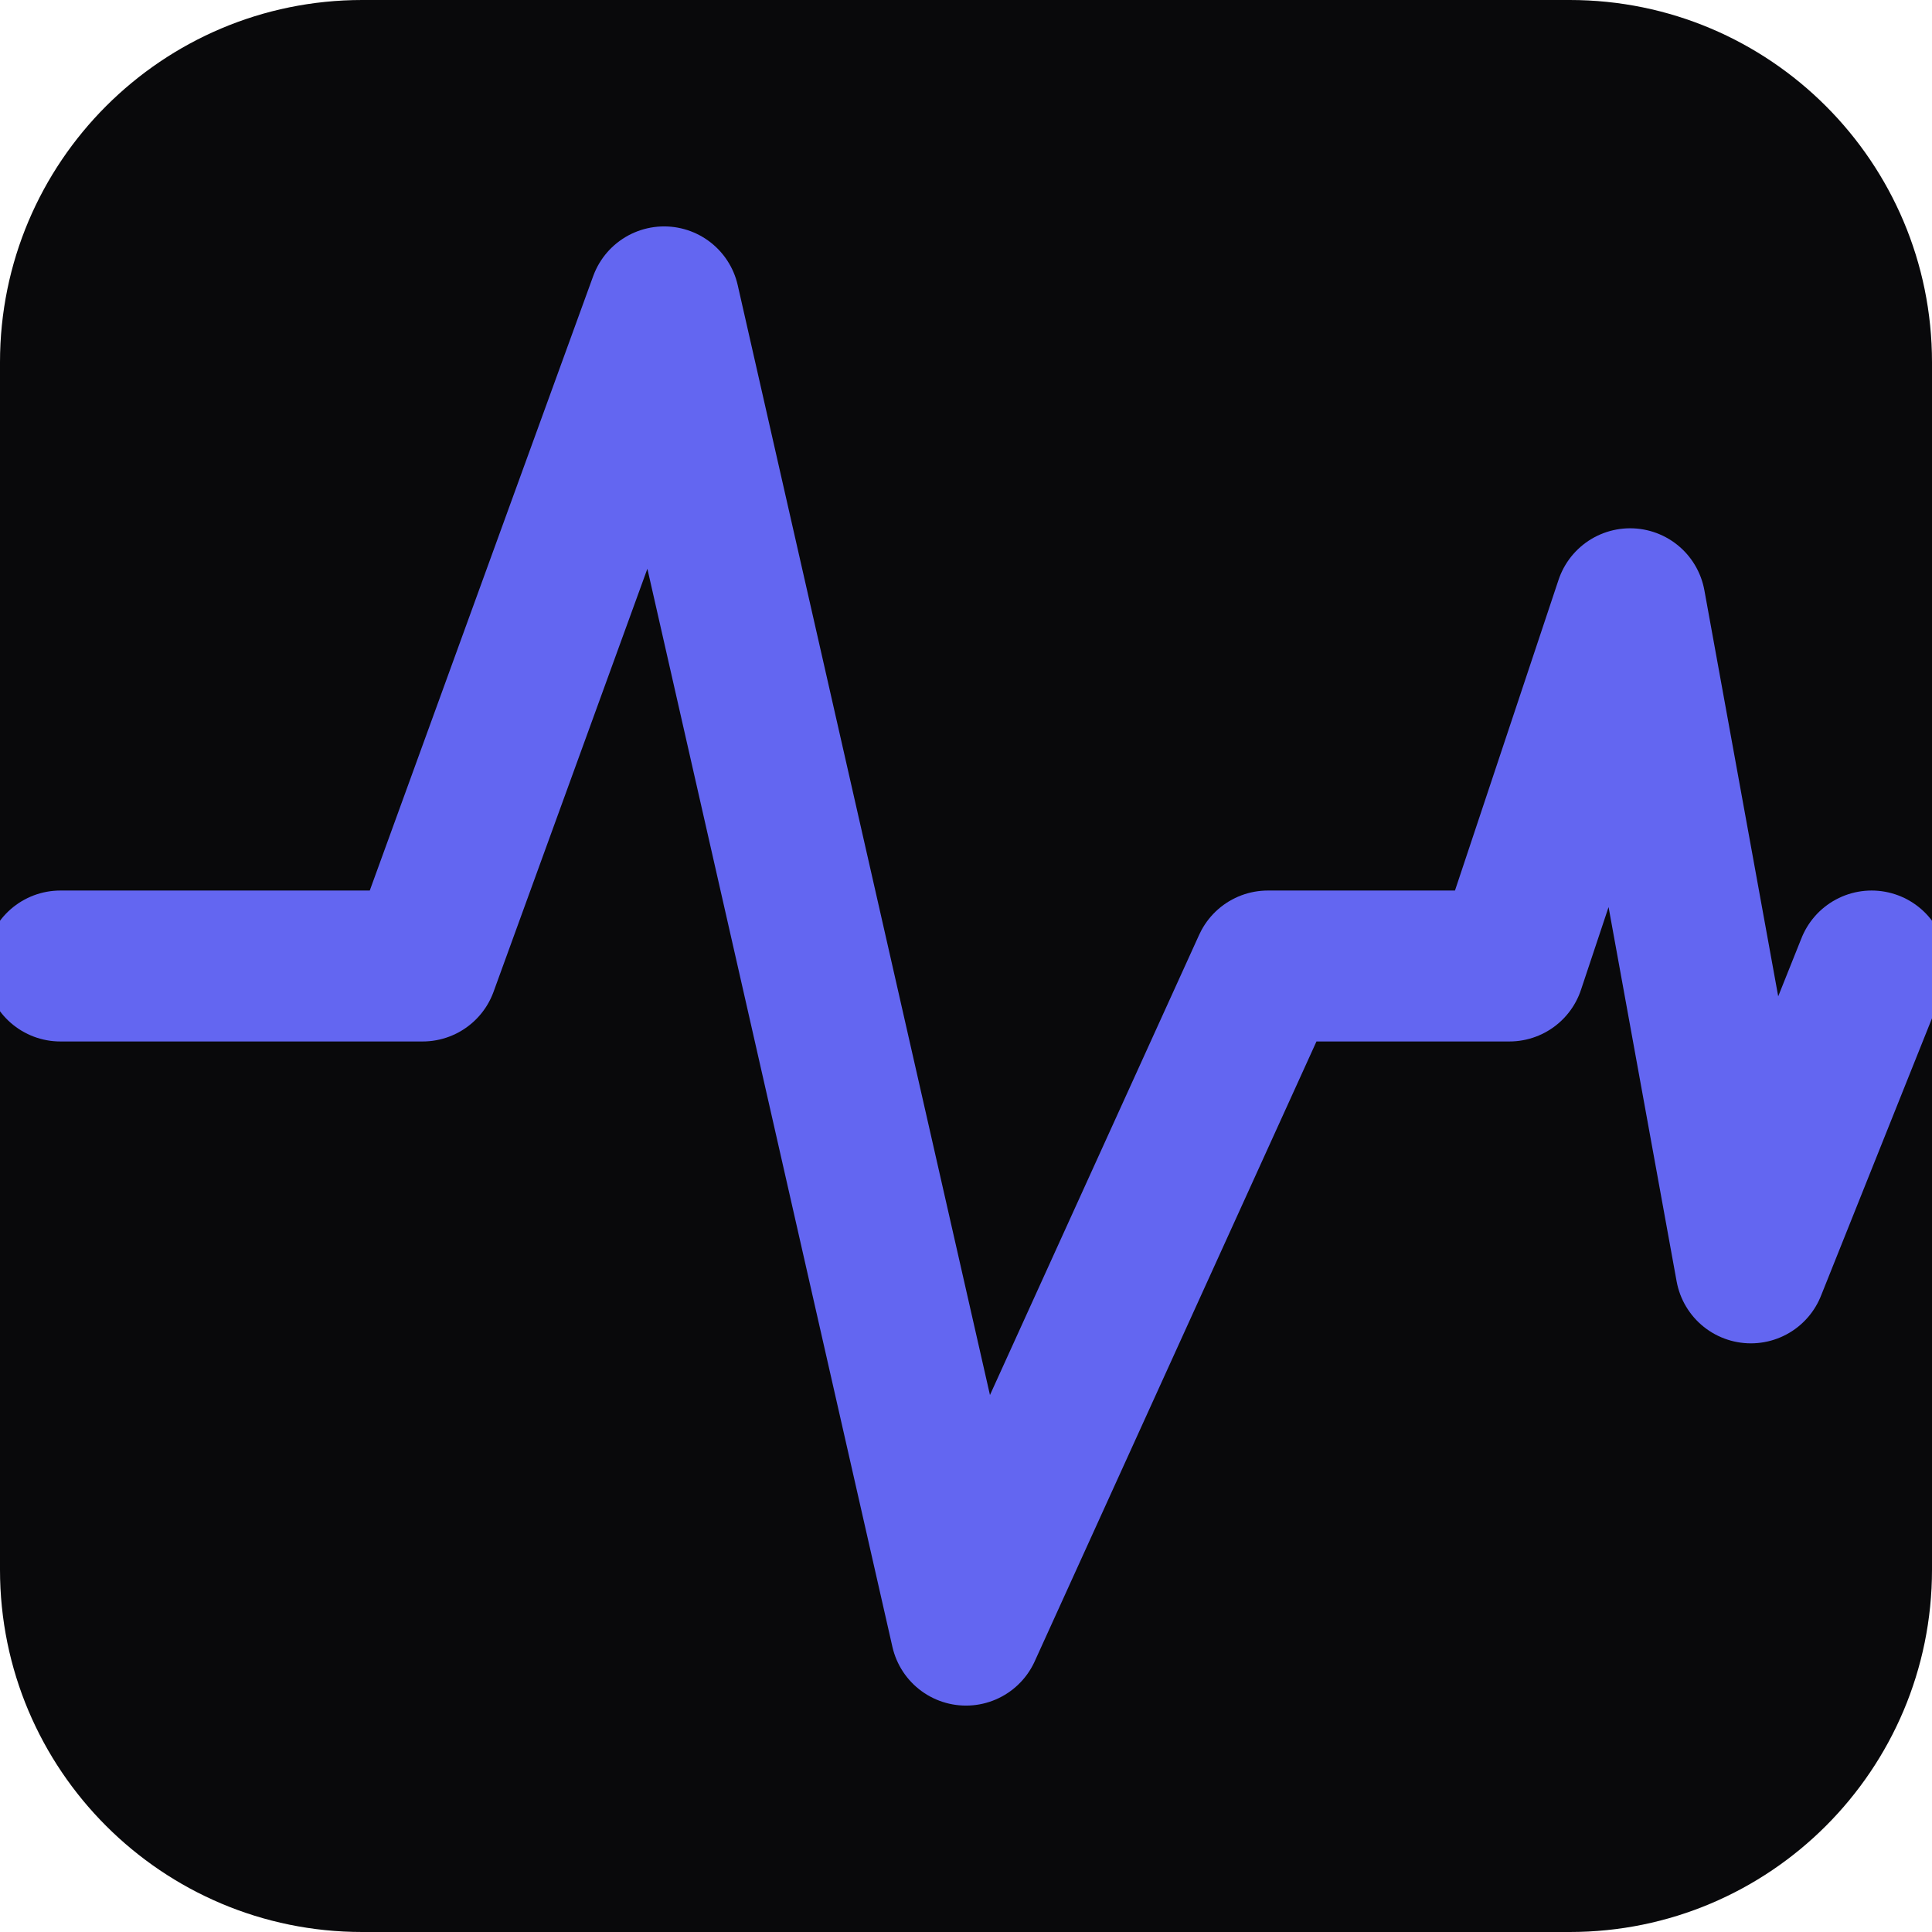
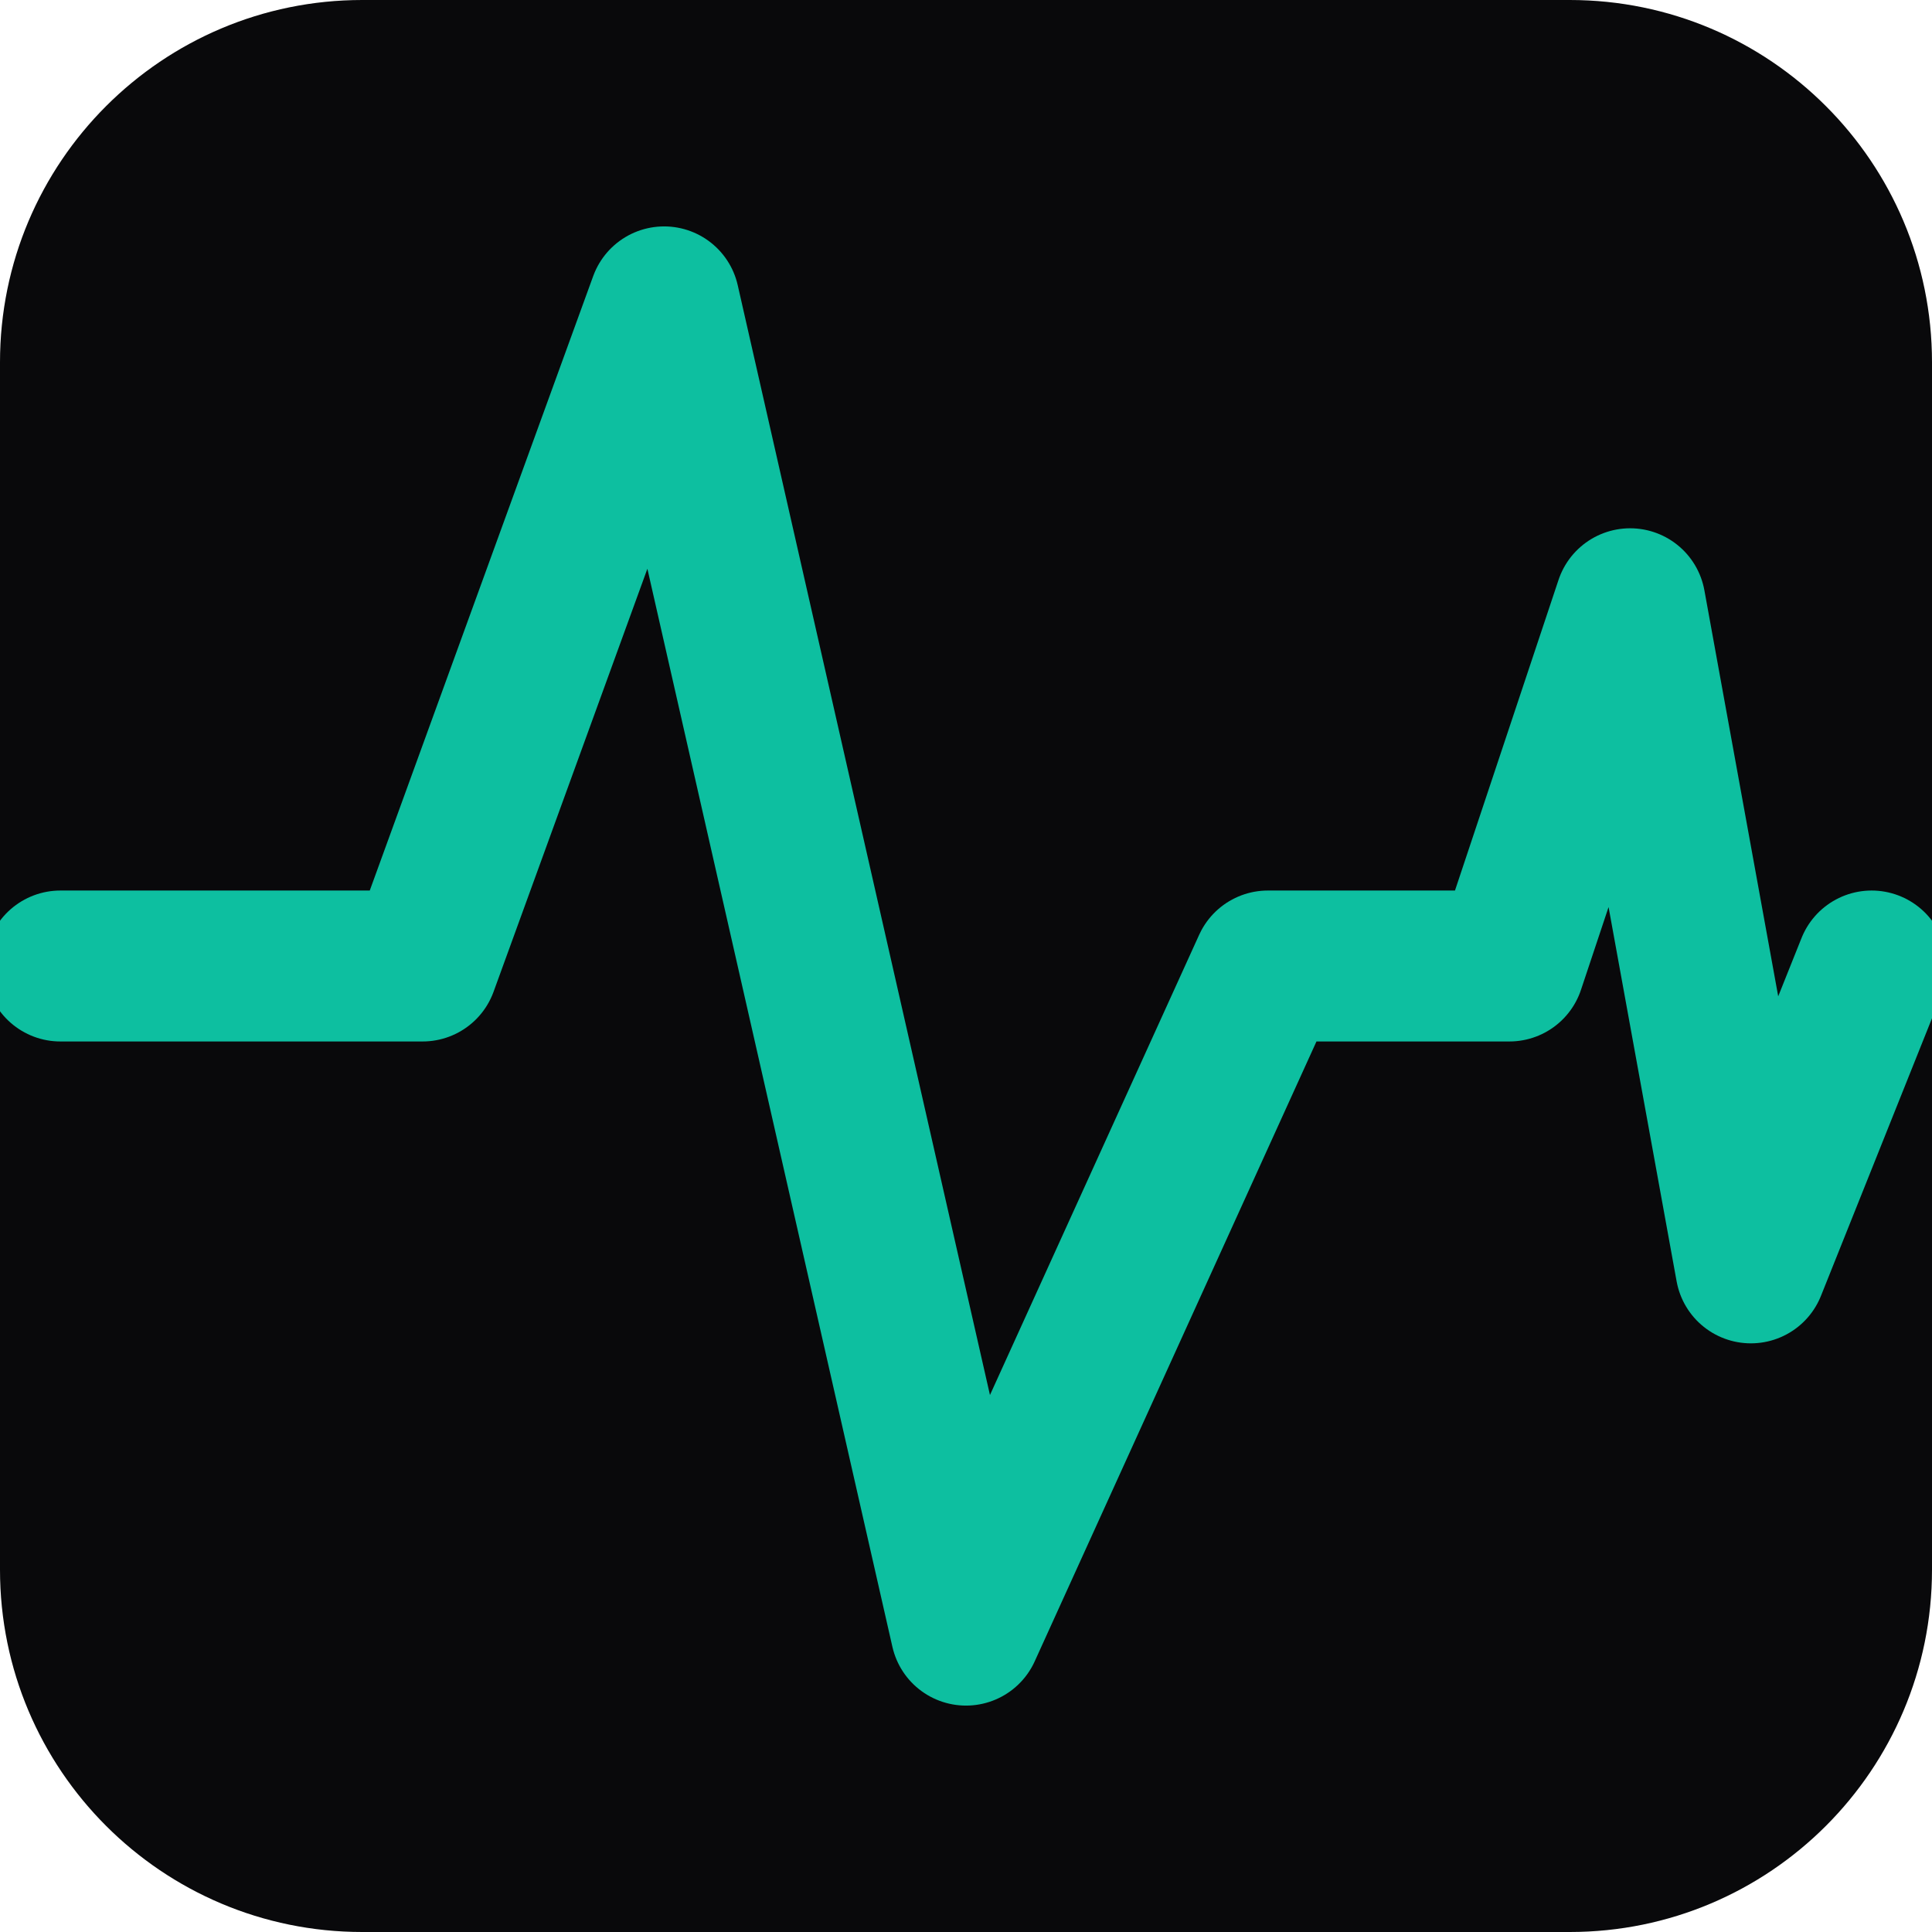
<svg xmlns="http://www.w3.org/2000/svg" viewBox="0 0 32 32">
  <rect width="32" height="32" rx="6" fill="#09090b" />
-   <polyline points="1,16 7,16 11,5 16,27 21,16 25,16 27,10 29,21 31,16" fill="none" stroke="#6366f1" stroke-width="2.5" stroke-linecap="round" stroke-linejoin="round" />
+   <polyline points="1,16 7,16 11,5 16,27 21,16 25,16 27,10 29,21 31,16" fill="none" stroke="#0DBFA0" stroke-width="2.5" stroke-linecap="round" stroke-linejoin="round" />
</svg>
